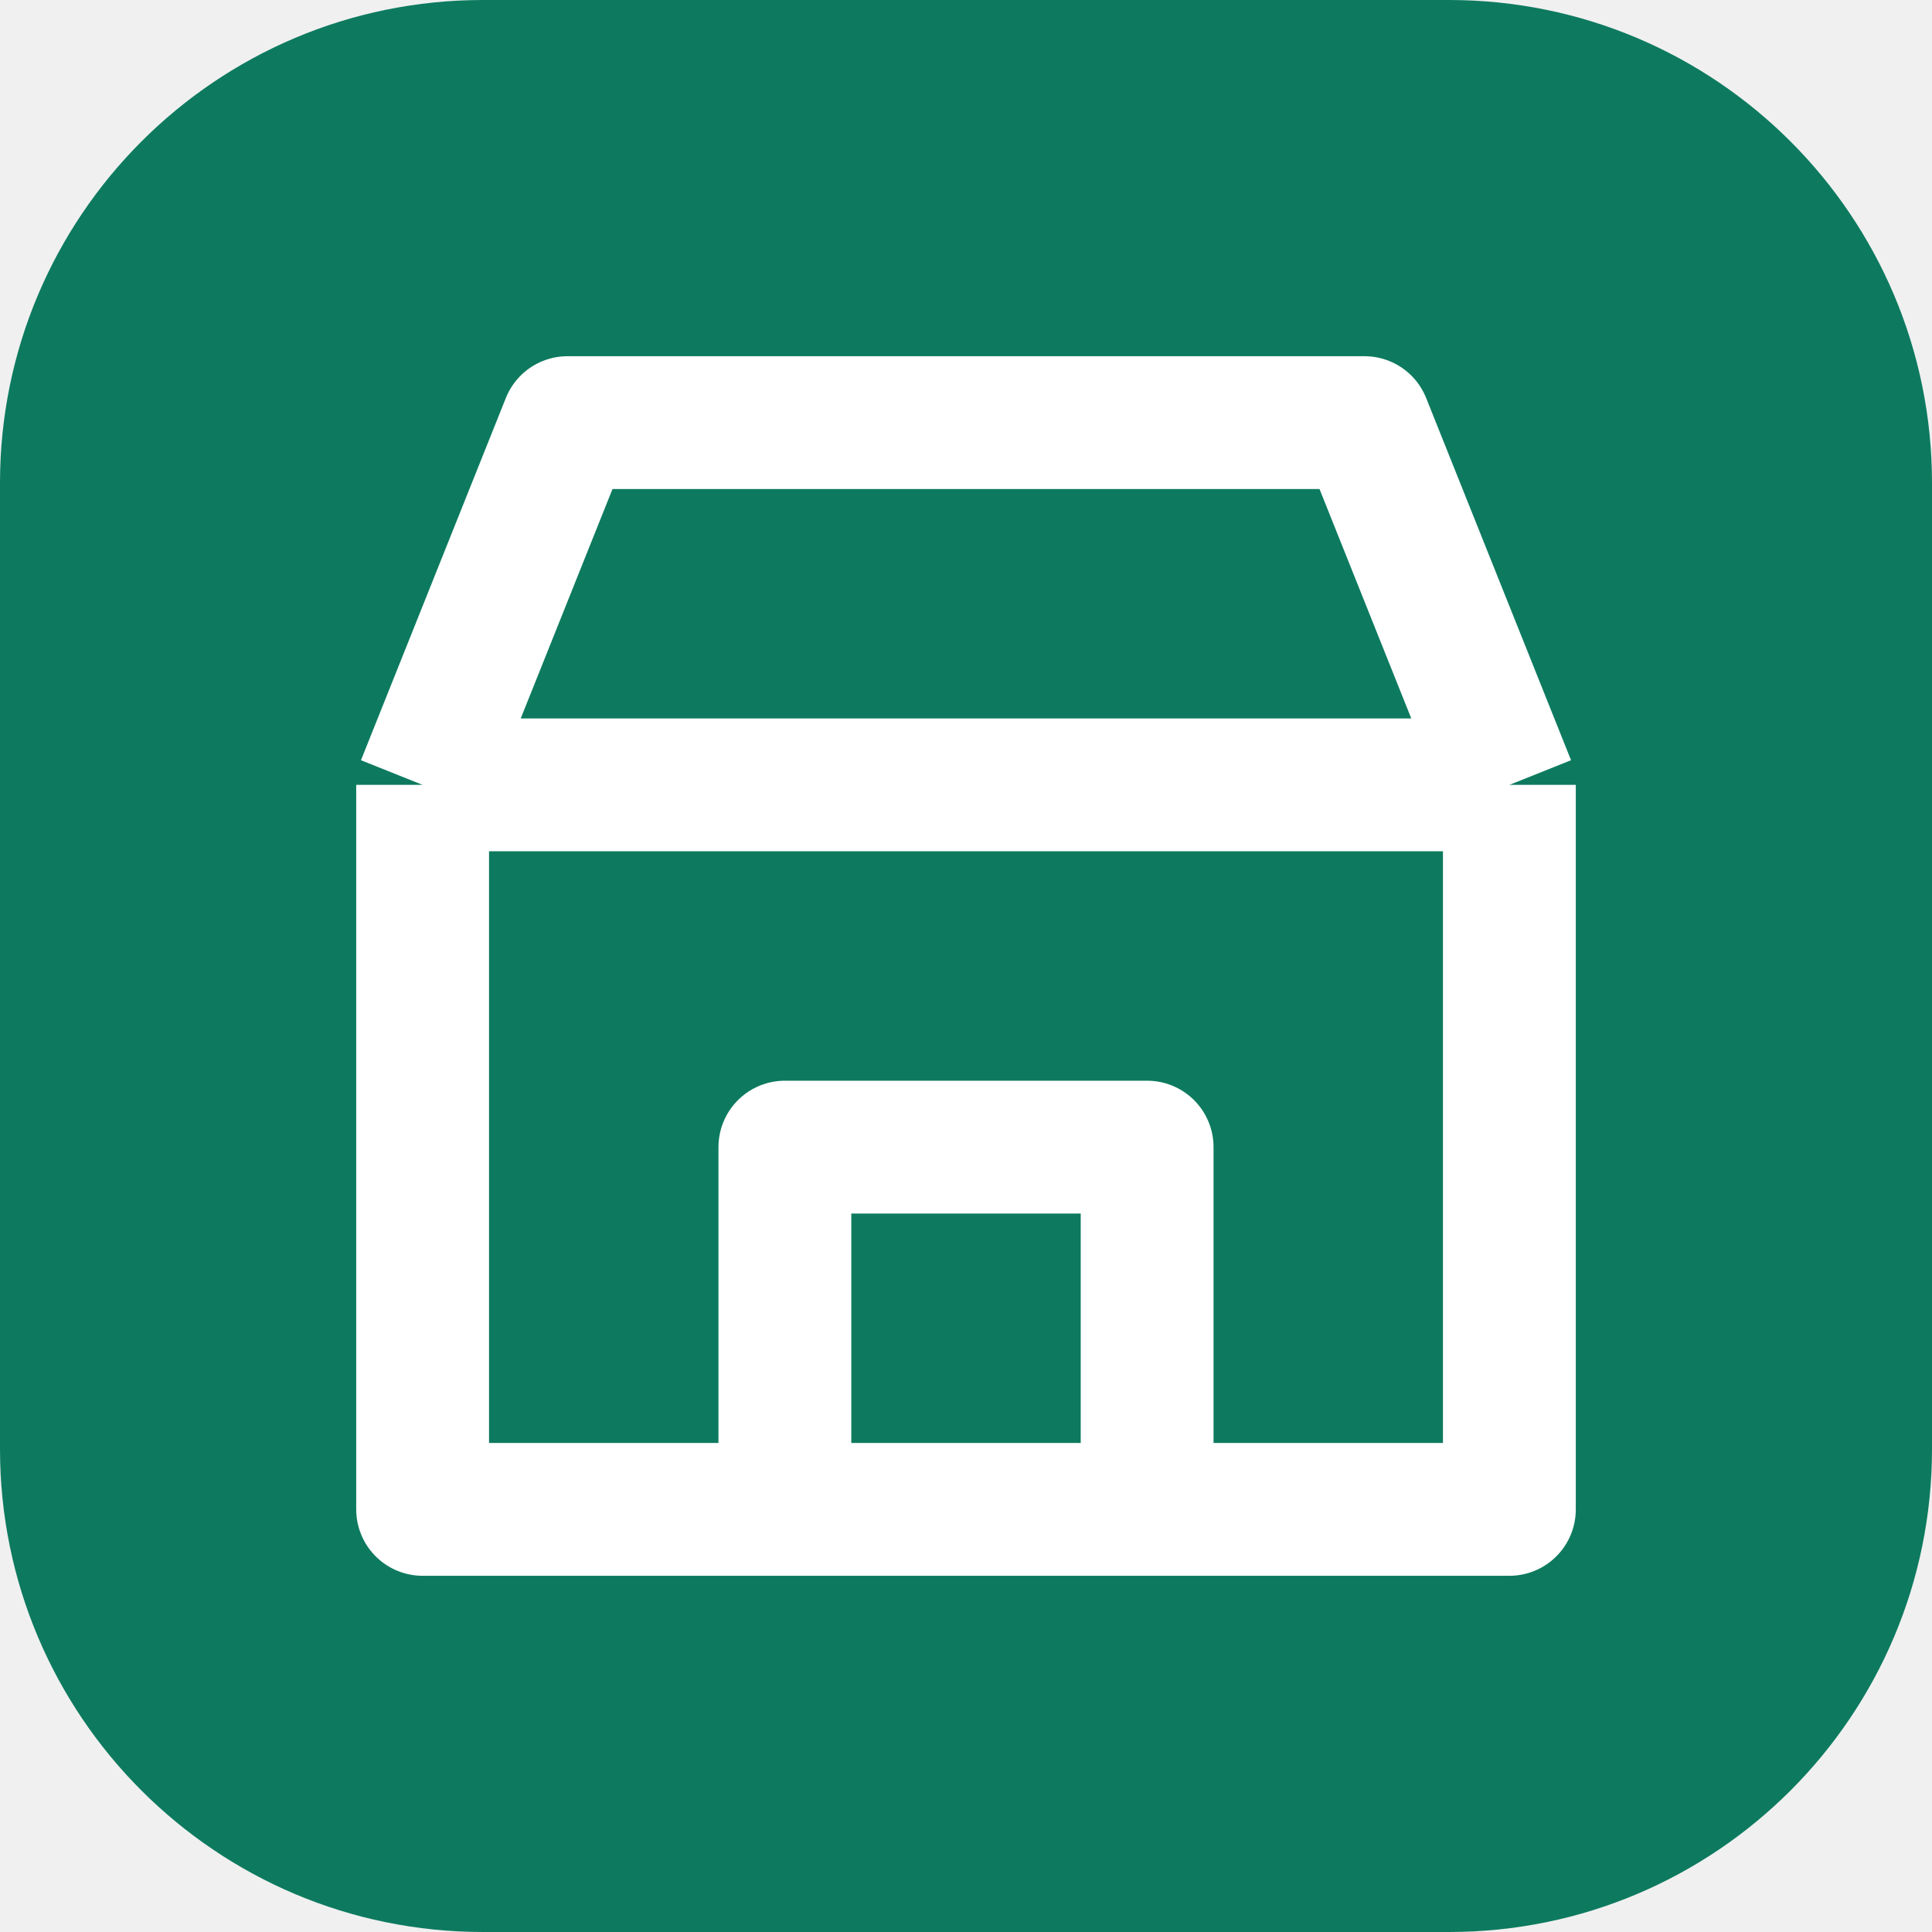
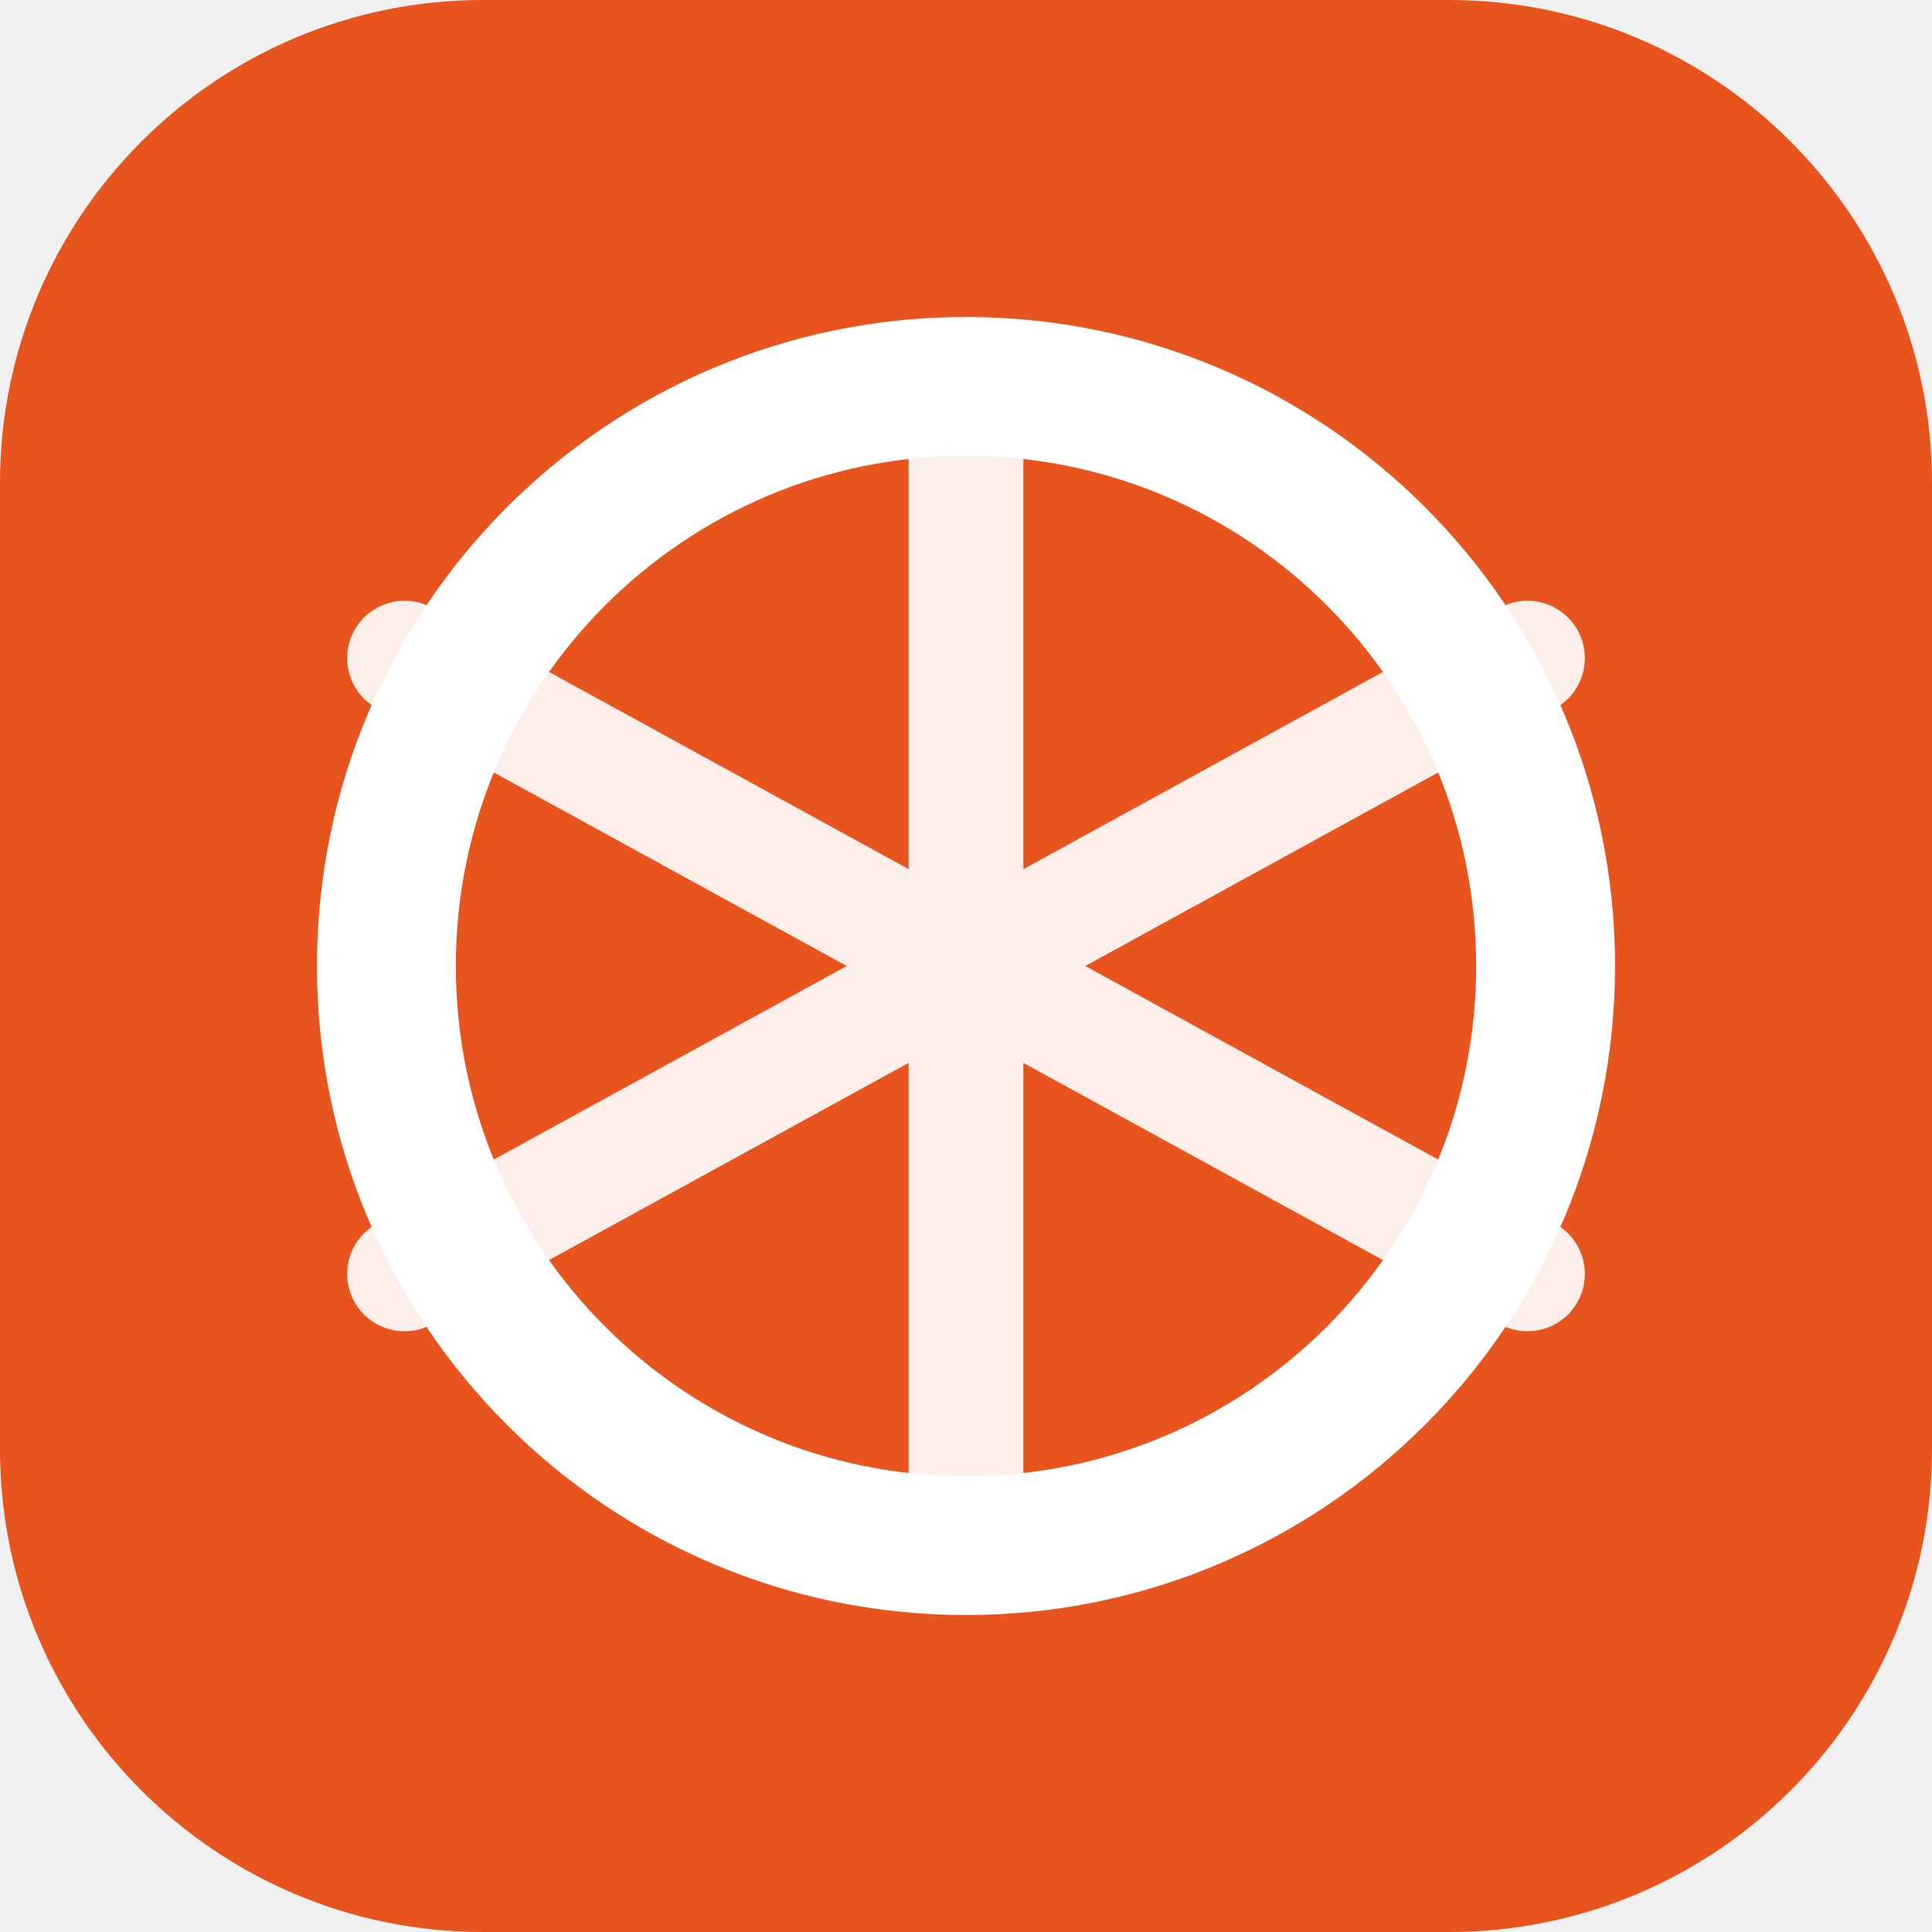
<svg xmlns="http://www.w3.org/2000/svg" viewBox="0 0 32 32">
-   <rect width="32" height="32" rx="8" fill="#0d7a5f" />
-   <g fill="none" stroke="#ffffff" stroke-width="2.2" stroke-linejoin="round">
-     <path d="M7 13 9.4 7h13.2L25 13M7 13h18M7 13v12h18V13" />
-     <path d="M13 25v-6h6v6" />
+   <rect width="32" height="32" rx="8" fill="#e8541e" />
+   <g fill="none" stroke="#ffffff" stroke-linecap="round">
+     <circle cx="16" cy="16" r="9.6" stroke-width="2.3" />
+     <path d="M16 6.4v19.2M6.7 10.9l18.6 10.2M25.3 10.9L6.7 21.1" stroke-width="1.9" opacity="0.9" />
  </g>
</svg>
